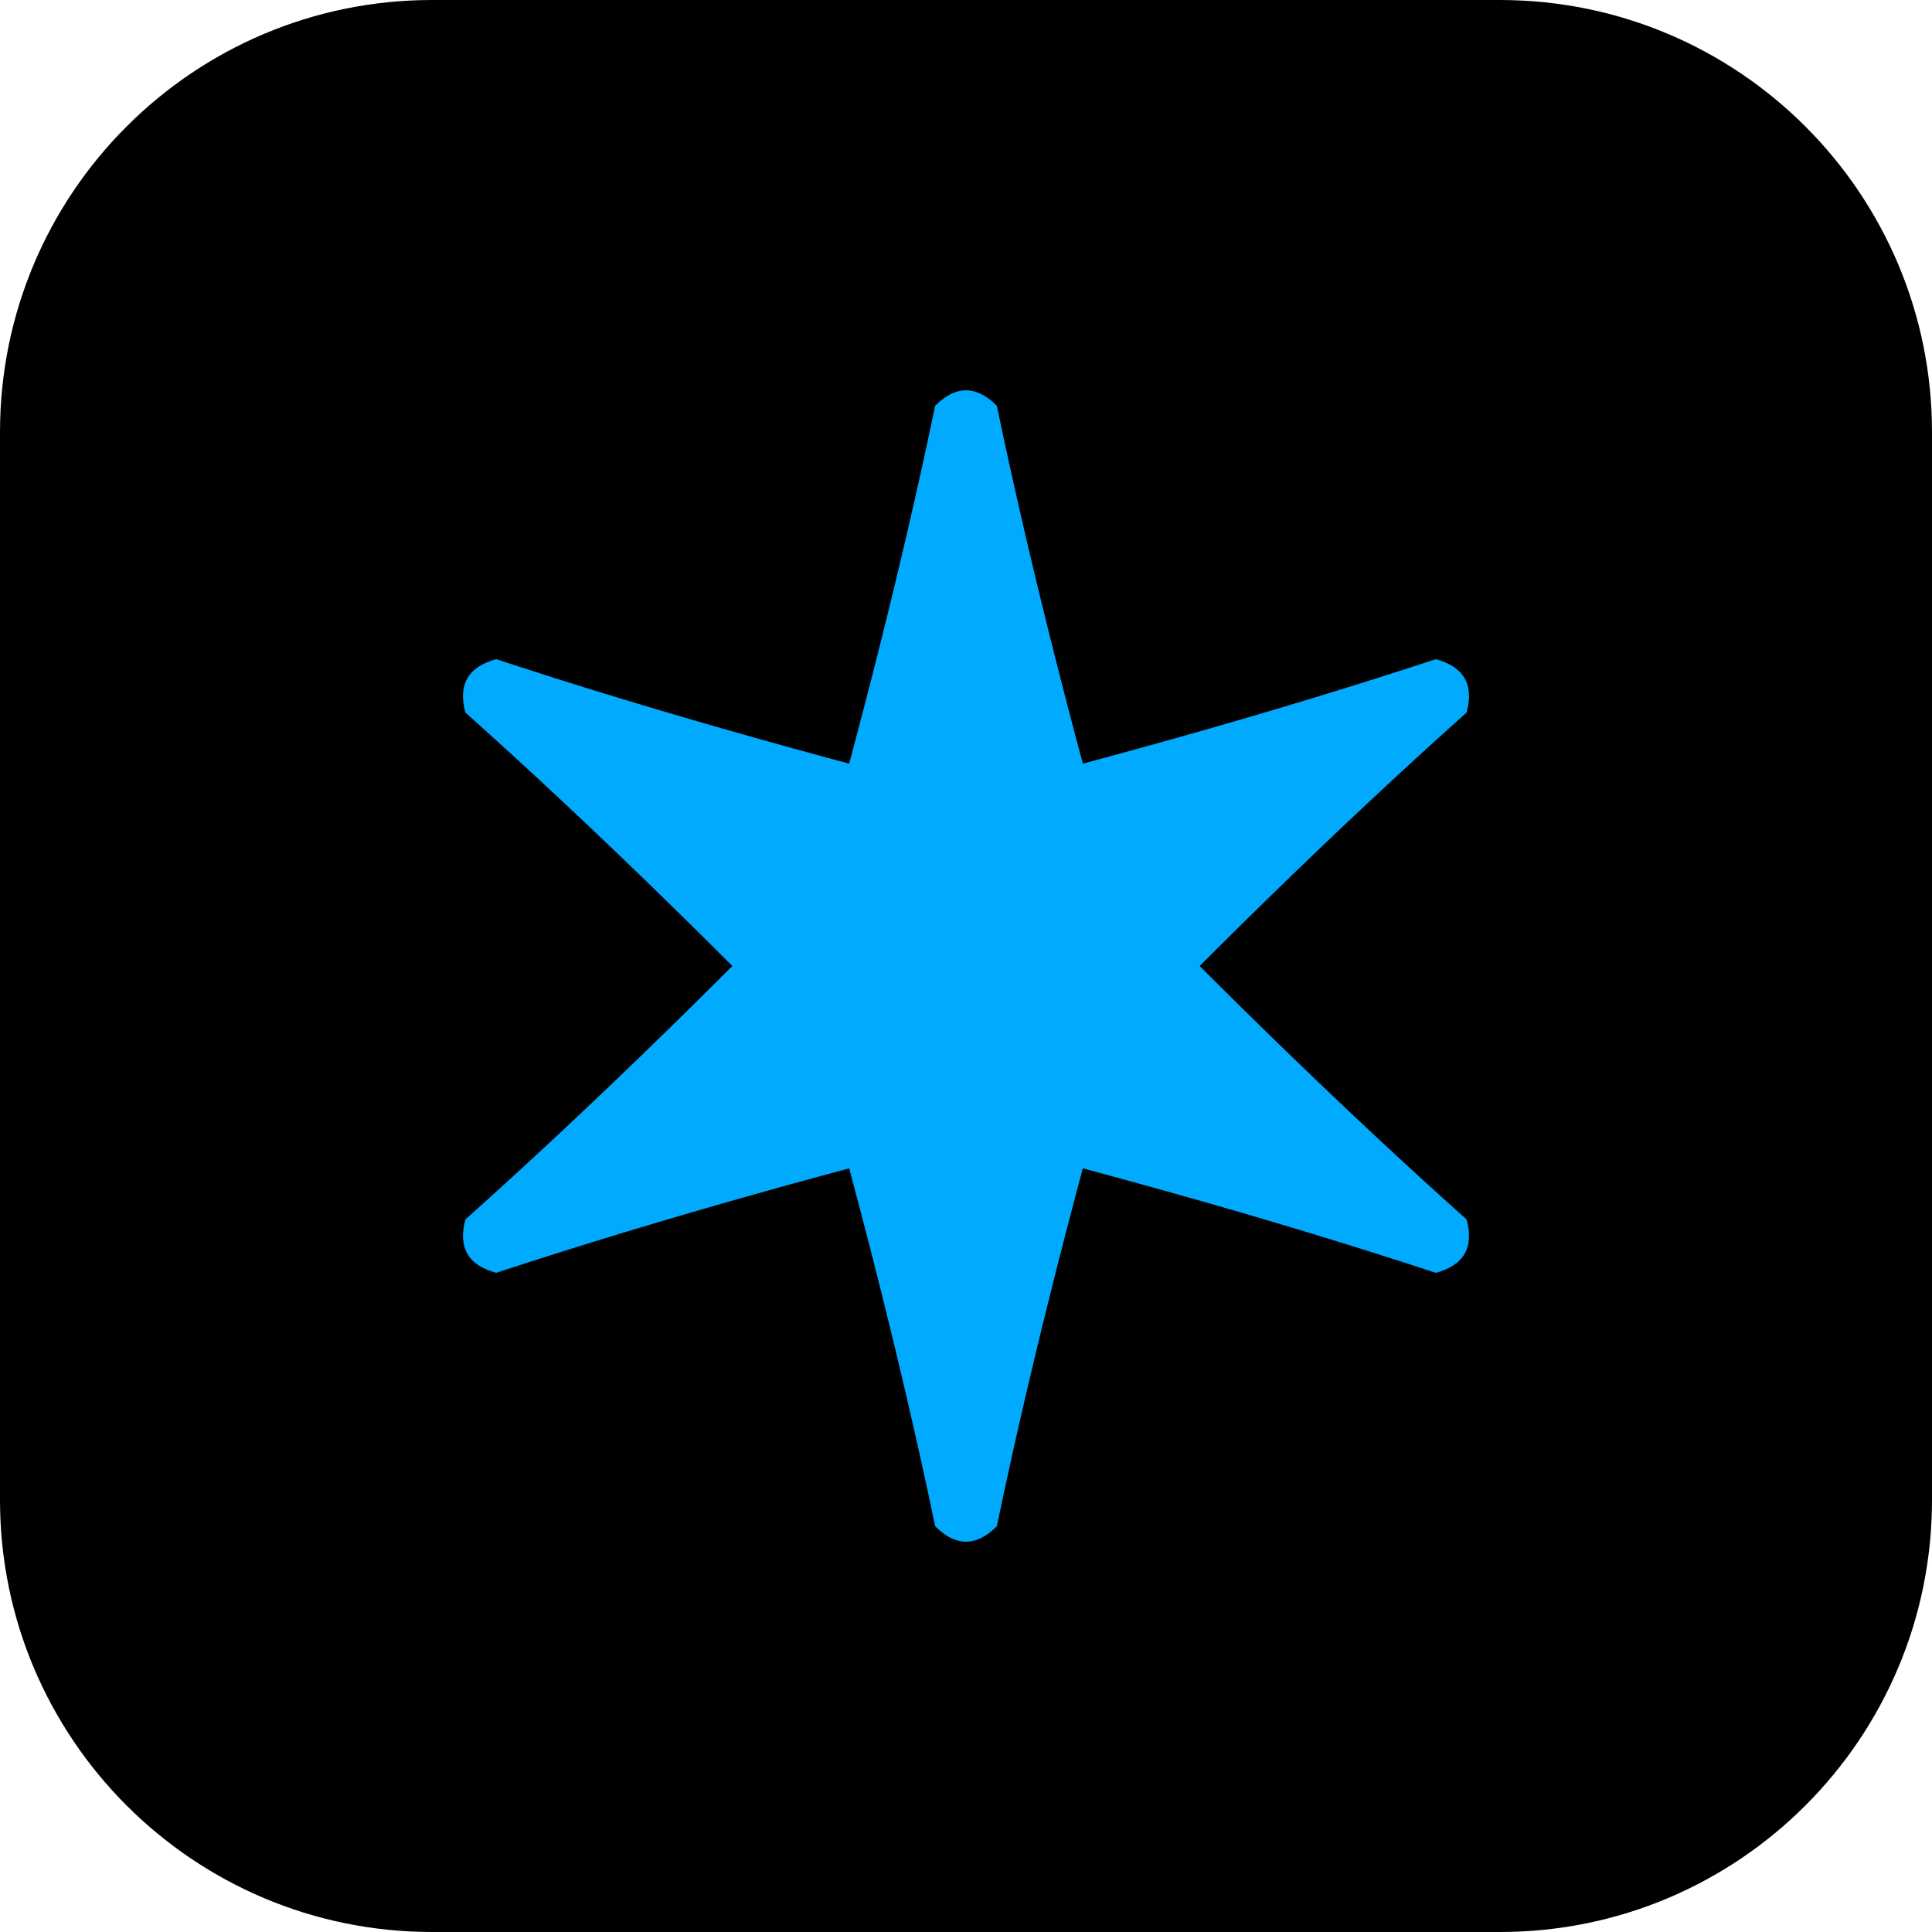
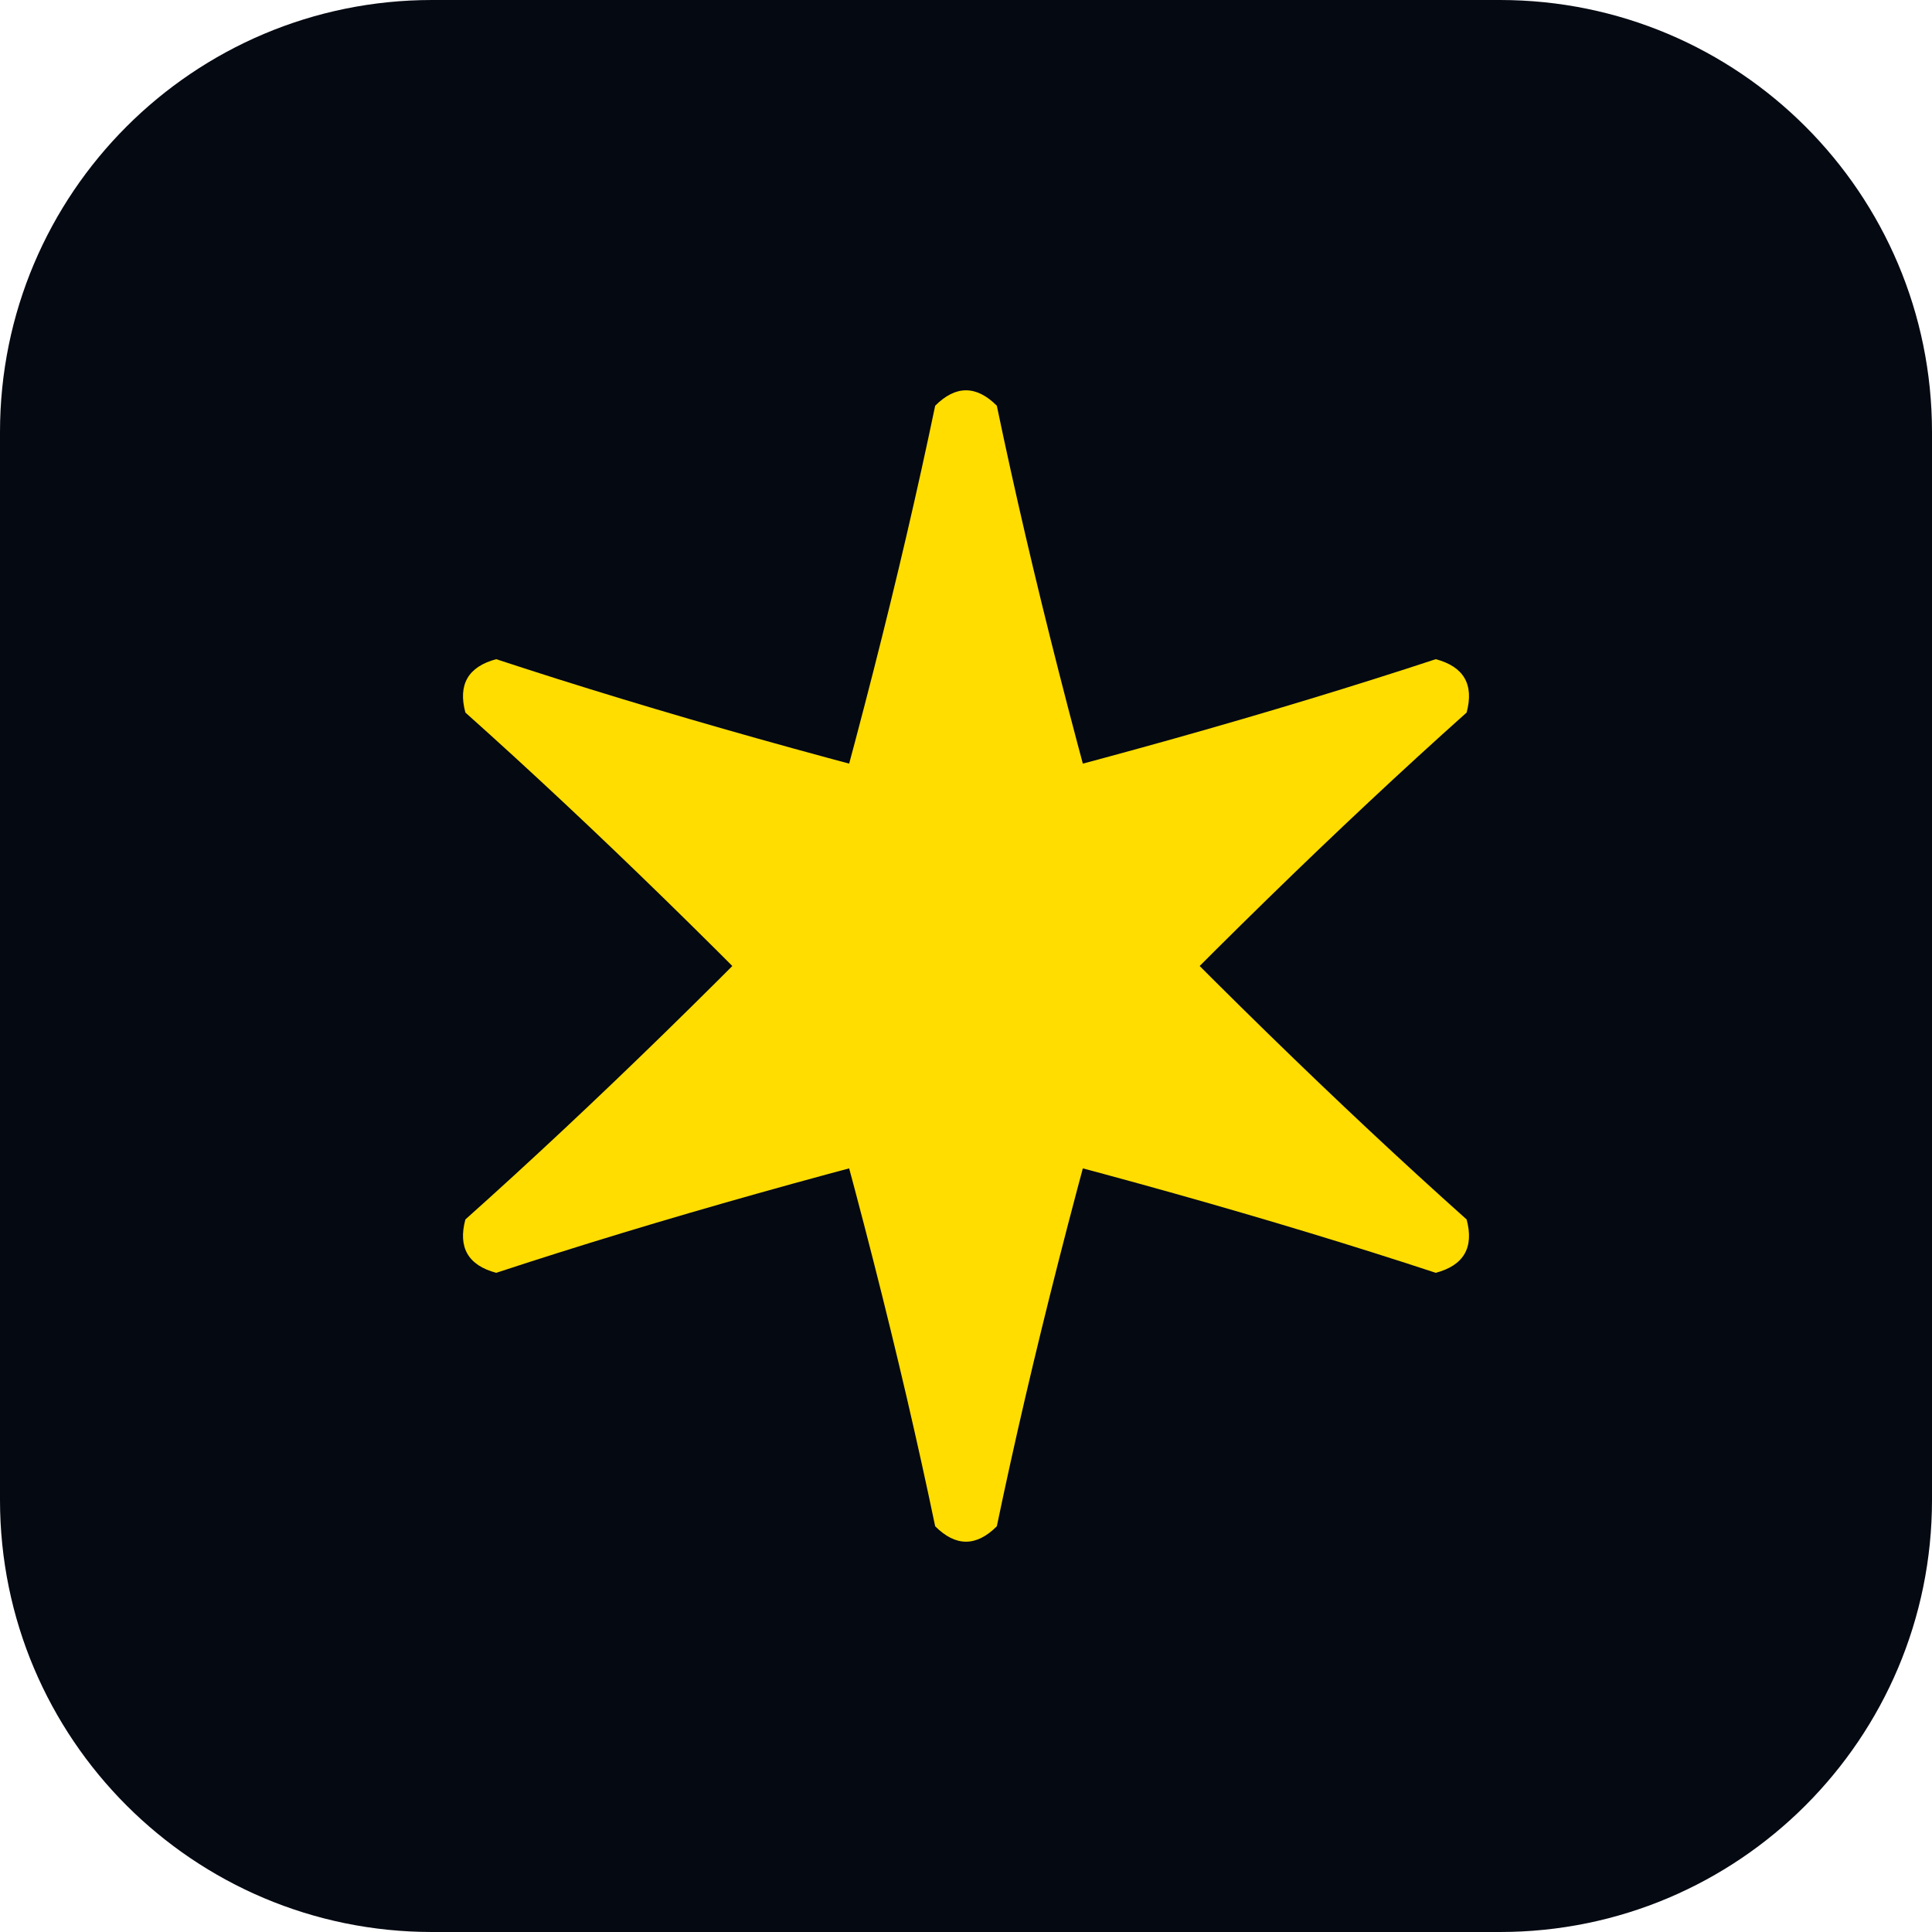
<svg xmlns="http://www.w3.org/2000/svg" viewBox="0 0 512 512" width="512" height="512" fill="none" role="img" aria-label="Stella">
-   <rect width="512" height="512" rx="114.5" fill="#000000" />
-   <path d="M 209.97 256.00 Q 233.91 174.34 247.83 107.52 Q 256.00 99.35 264.17 107.52 Q 278.09 174.34 302.03 256.00 Z M 232.99 216.14 Q 315.68 196.03 380.50 174.69 Q 391.66 177.68 388.67 188.83 Q 337.77 234.30 279.01 295.86 Z M 279.01 216.14 Q 337.77 277.70 388.67 323.17 Q 391.66 334.32 380.50 337.31 Q 315.68 315.97 232.99 295.86 Z M 302.03 256.00 Q 278.09 337.66 264.17 404.48 Q 256.00 412.65 247.83 404.48 Q 233.91 337.66 209.97 256.00 Z M 279.01 295.86 Q 196.32 315.97 131.50 337.31 Q 120.34 334.32 123.33 323.17 Q 174.23 277.70 232.99 216.14 Z M 232.99 295.86 Q 174.23 234.30 123.33 188.83 Q 120.34 177.68 131.50 174.69 Q 196.32 196.03 279.01 216.14 Z" fill="#00AAFF" />
+   <rect width="512" height="512" rx="114.5" fill="#050912" />
+   <path d="M 209.97 256.00 Q 233.91 174.34 247.83 107.52 Q 256.00 99.35 264.17 107.52 Q 278.09 174.34 302.03 256.00 Z M 232.99 216.14 Q 315.68 196.03 380.50 174.69 Q 391.66 177.68 388.67 188.83 Q 337.77 234.30 279.01 295.86 Z M 279.01 216.14 Q 337.77 277.70 388.67 323.17 Q 391.66 334.32 380.50 337.31 Q 315.68 315.97 232.99 295.86 Z M 302.03 256.00 Q 278.09 337.66 264.17 404.48 Q 256.00 412.65 247.83 404.48 Q 233.91 337.66 209.97 256.00 Z M 279.01 295.86 Q 196.32 315.97 131.50 337.31 Q 120.34 334.32 123.33 323.17 Q 174.23 277.70 232.99 216.14 Z M 232.99 295.86 Q 174.23 234.30 123.33 188.83 Q 120.34 177.68 131.50 174.69 Q 196.32 196.03 279.01 216.14 Z" fill="#FFDD00" />
</svg>
